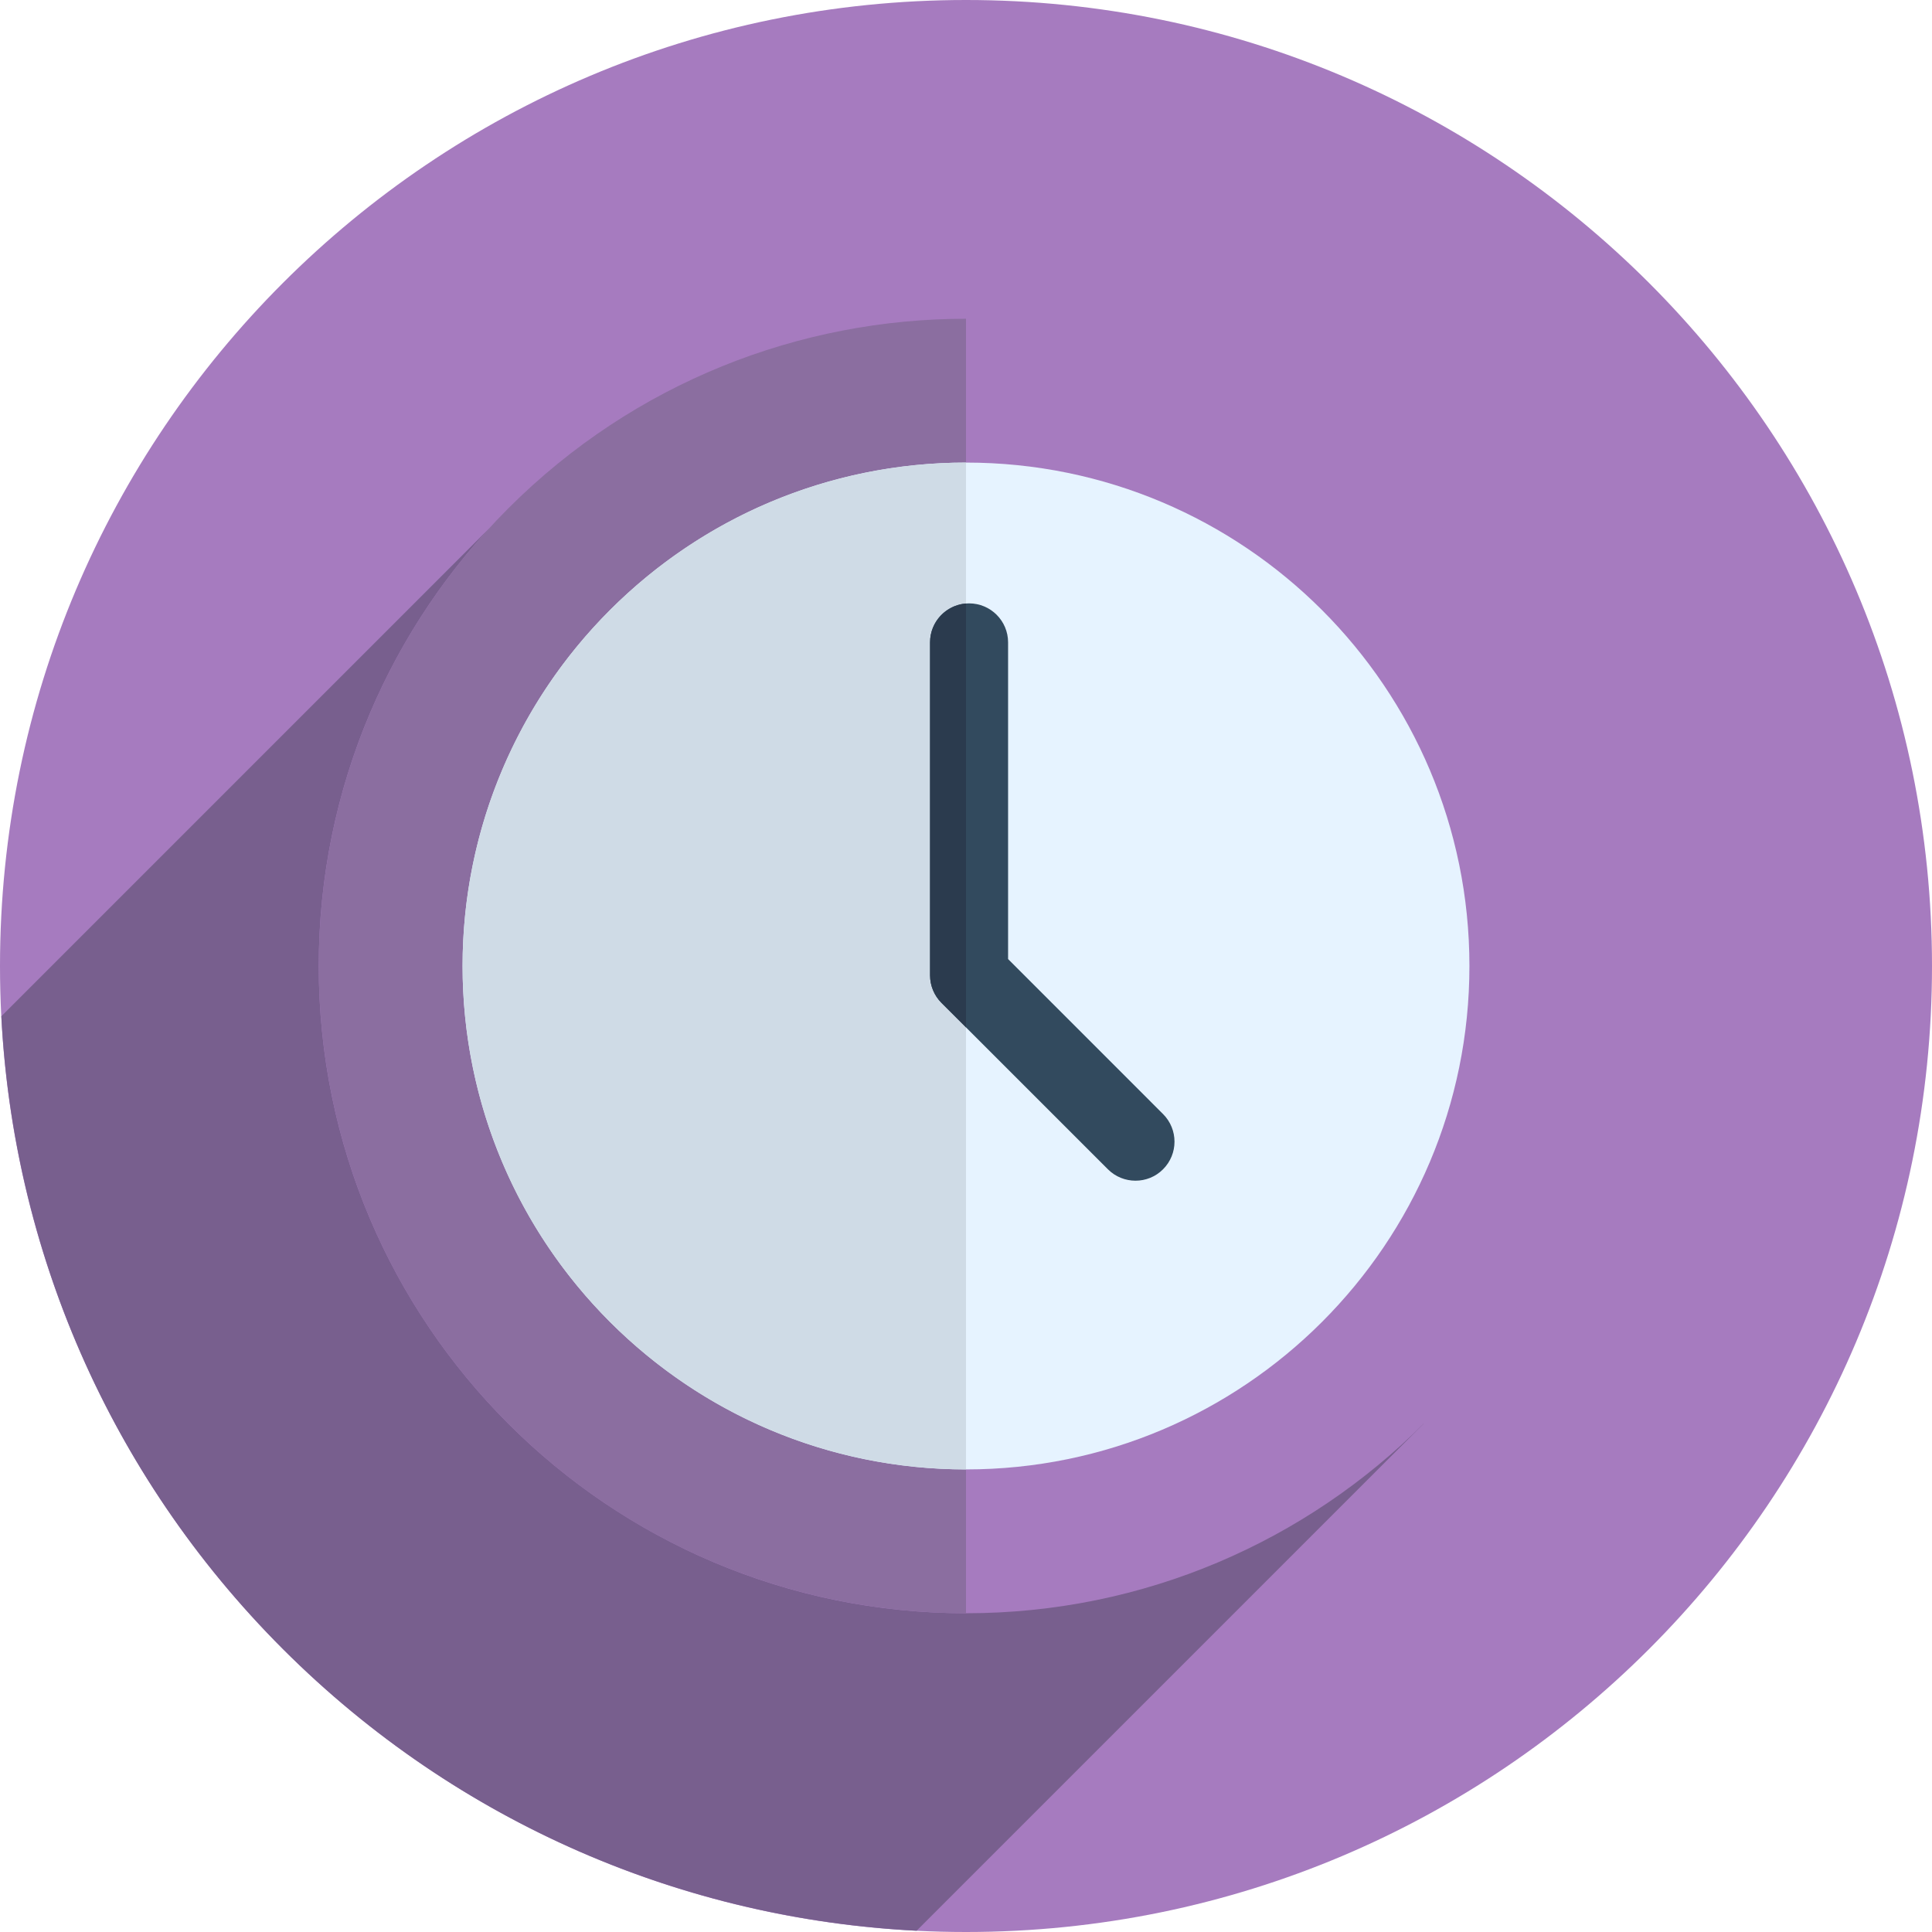
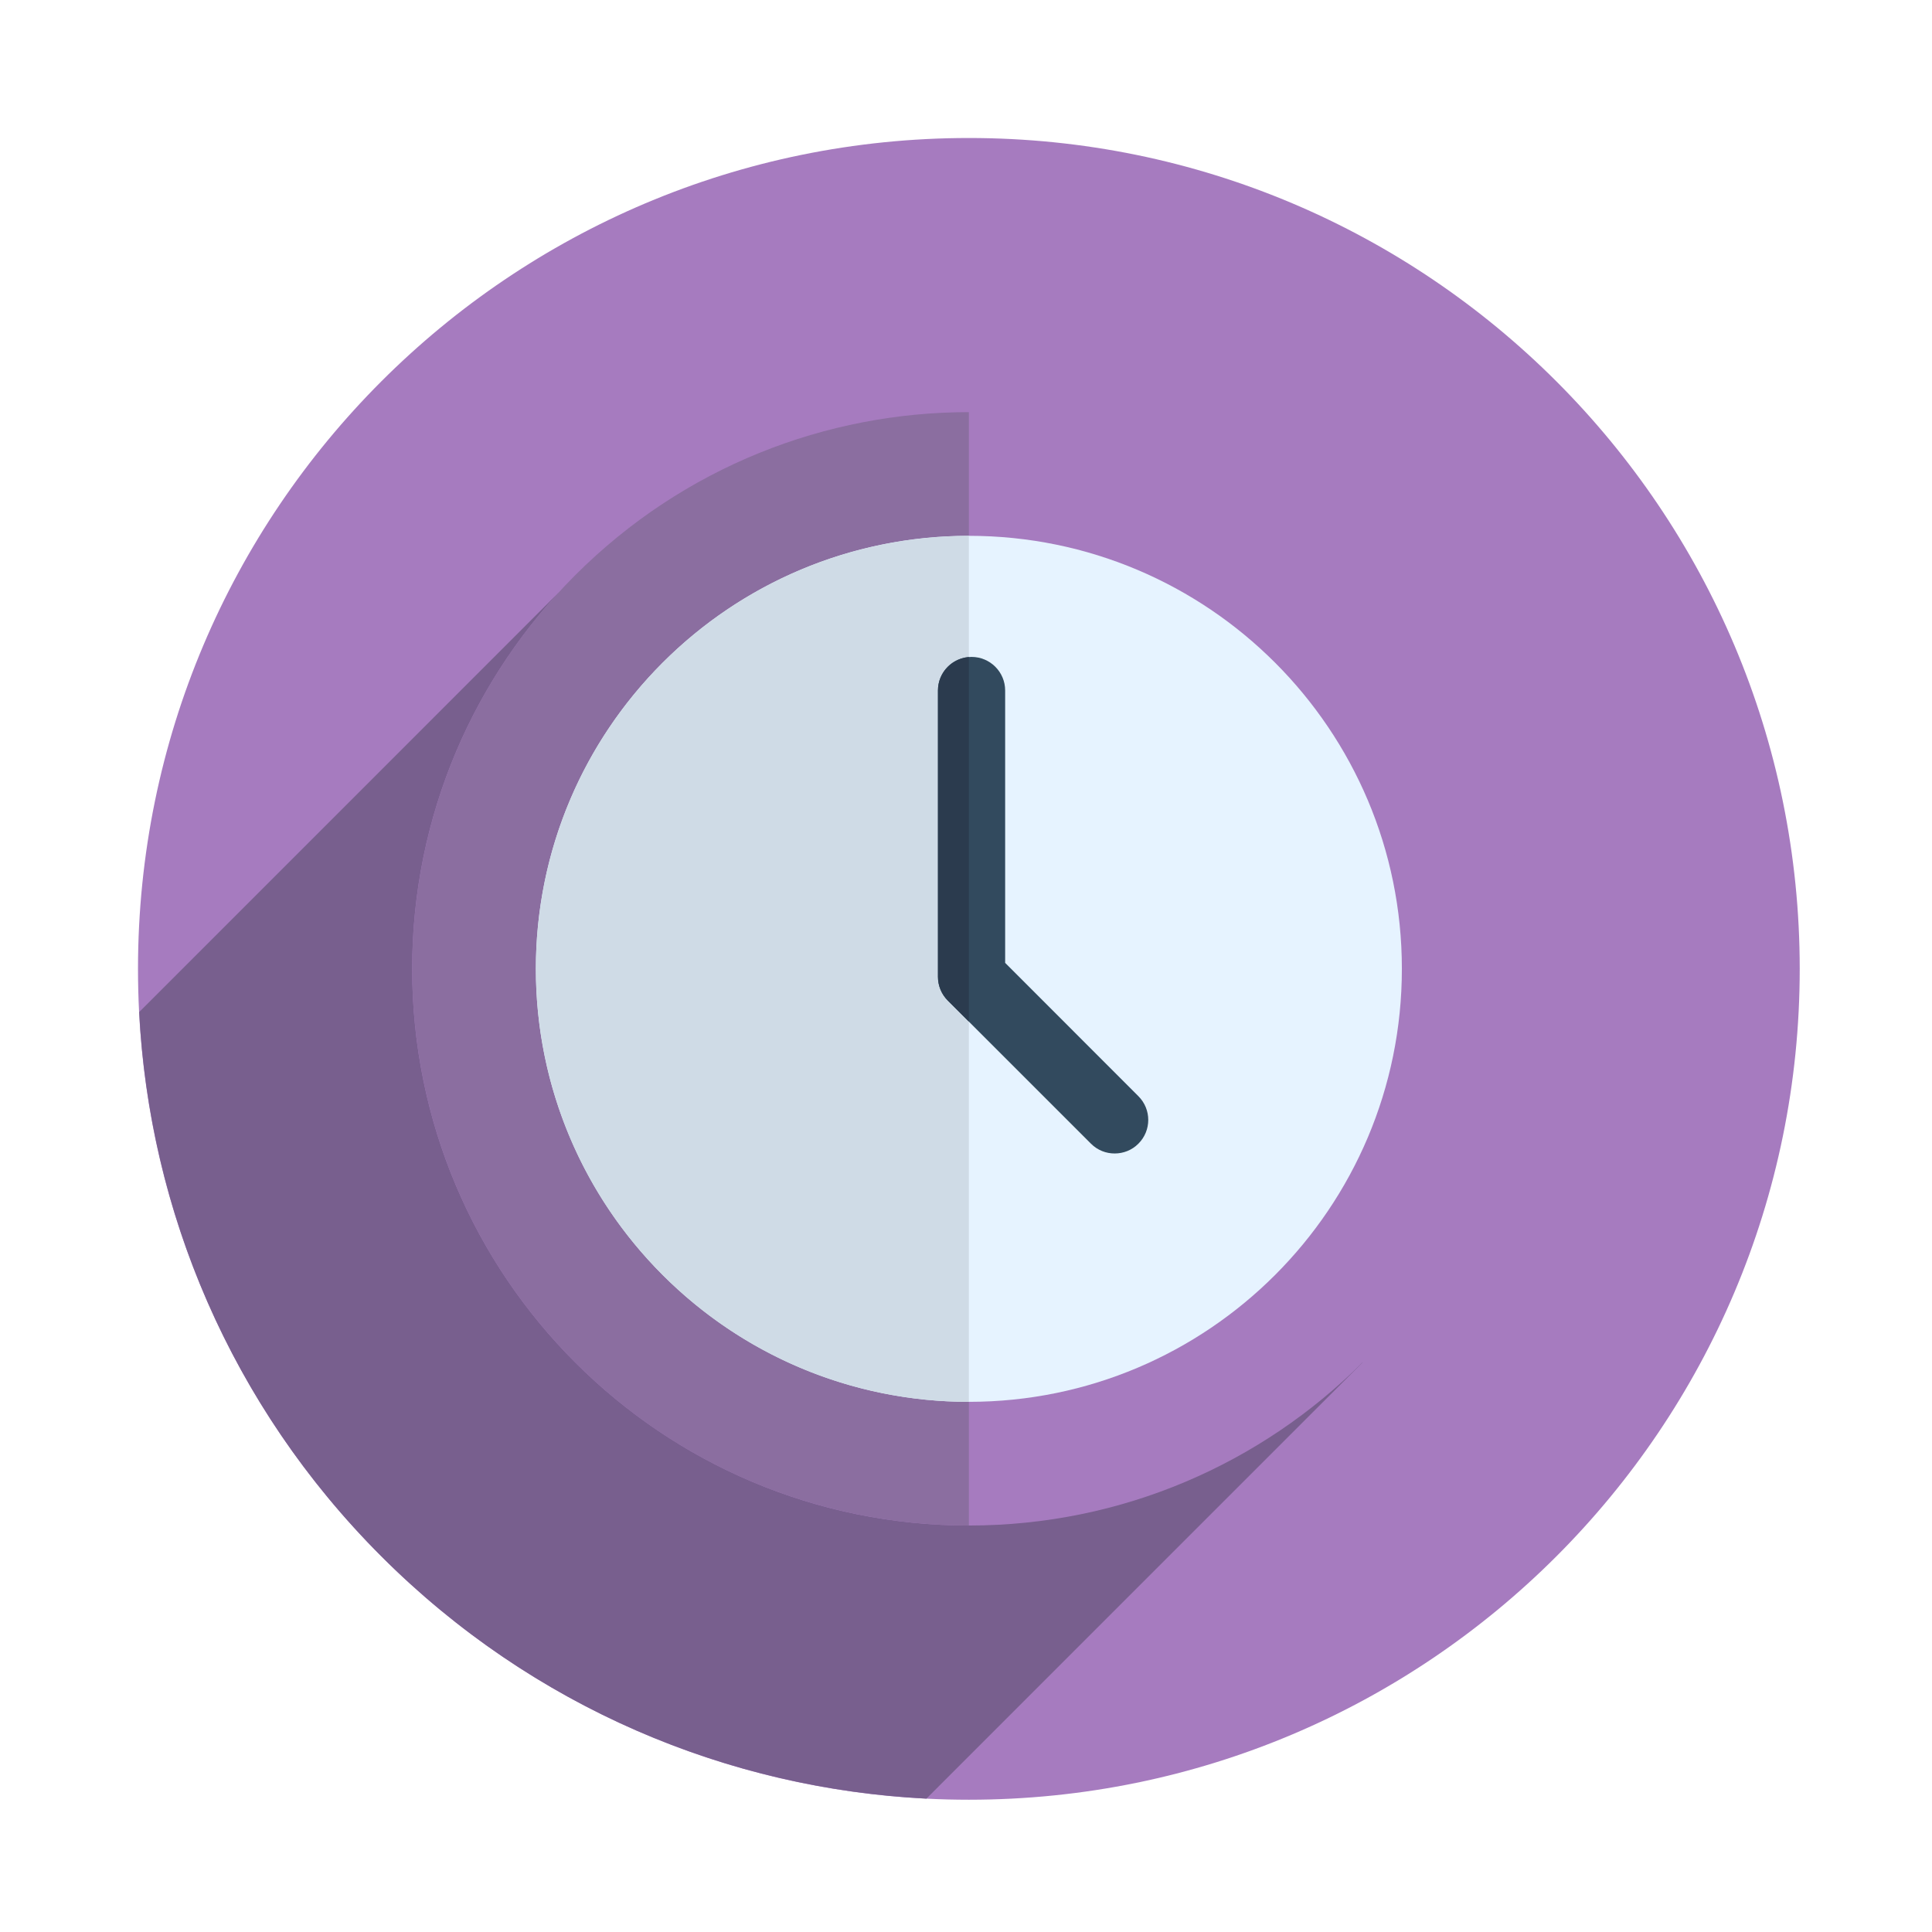
<svg xmlns="http://www.w3.org/2000/svg" version="1.1" id="Layer_1" x="0px" y="0px" width="56px" height="56px" viewBox="0 0 56 56" enable-background="new 0 0 56 56" xml:space="preserve">
-   <circle fill="#A67BBF" cx="28" cy="28" r="28" />
-   <path fill="#785F8E" d="M26.569,55.963l14.696-14.697l-8.531-8.834L14.161,15.334L0.039,29.457  c0.346,6.672,3.065,13.245,8.162,18.342C13.305,52.902,19.888,55.623,26.569,55.963z" />
-   <circle fill="#A67BBF" cx="28" cy="28" r="18.761" />
-   <path fill="#8B6EA0" d="M14.734,41.266c3.662,3.664,8.464,5.495,13.266,5.495V9.239c-4.801,0-9.604,1.832-13.266,5.495  C7.407,22.061,7.407,33.939,14.734,41.266z" />
-   <circle fill="#E6F3FF" cx="28" cy="28" r="14.592" />
-   <path fill="#CFDBE6" d="M17.682,38.318c2.85,2.849,6.584,4.273,10.318,4.273V13.408c-3.734,0-7.469,1.425-10.318,4.274  C11.983,23.38,11.983,32.619,17.682,38.318z" />
-   <path fill="#324A5E" d="M32.113,33.892l-4.824-4.823c-0.212-0.213-0.331-0.5-0.331-0.8V18.62c0-0.625,0.507-1.131,1.131-1.131  s1.131,0.506,1.131,1.131v9.179l4.492,4.493c0.442,0.442,0.442,1.158,0,1.6c-0.221,0.222-0.51,0.331-0.799,0.331  C32.624,34.223,32.334,34.113,32.113,33.892z" />
-   <path fill="#2B3B4E" d="M26.958,18.62v9.648c0,0.3,0.119,0.587,0.331,0.8L28,29.778V17.493  C27.417,17.539,26.958,18.025,26.958,18.62z" />
+   <circle fill="#A67BBF" cx="28.083" cy="28.083" r="24.083" />
+   <path fill="#785F8E" d="M26.853,52.134l12.641-12.642l-7.338-7.598L16.18,17.188L4.034,29.336  c0.297,5.738,2.636,11.393,7.021,15.776C15.444,49.502,21.106,51.842,26.853,52.134z" />
+   <circle fill="#A67BBF" cx="28.083" cy="28.082" r="16.136" />
+   <path fill="#8B6EA0" d="M16.673,39.492c3.15,3.152,7.28,4.727,11.41,4.727V11.946c-4.129,0-8.26,1.576-11.41,4.726  C10.371,22.974,10.371,33.191,16.673,39.492z" />
+   <circle fill="#E6F3FF" cx="28.083" cy="28.082" r="12.551" />
+   <path fill="#CFDBE6" d="M19.209,36.958c2.451,2.45,5.663,3.675,8.874,3.675V15.532c-3.211,0-6.423,1.226-8.874,3.676  C14.307,24.108,14.307,32.056,19.209,36.958z" />
+   <path fill="#324A5E" d="M31.622,33.15l-4.15-4.149c-0.183-0.183-0.285-0.43-0.285-0.688v-8.299c0-0.538,0.437-0.973,0.974-0.973  c0.536,0,0.974,0.435,0.974,0.973v7.895l3.862,3.865c0.381,0.38,0.381,0.996,0,1.376c-0.189,0.191-0.438,0.284-0.687,0.284  C32.061,33.435,31.812,33.341,31.622,33.15z" />
+   <path fill="#2B3B4E" d="M27.187,20.015v8.299c0,0.258,0.103,0.505,0.285,0.688l0.611,0.61V19.045  C27.582,19.085,27.187,19.503,27.187,20.015z" />
</svg>
